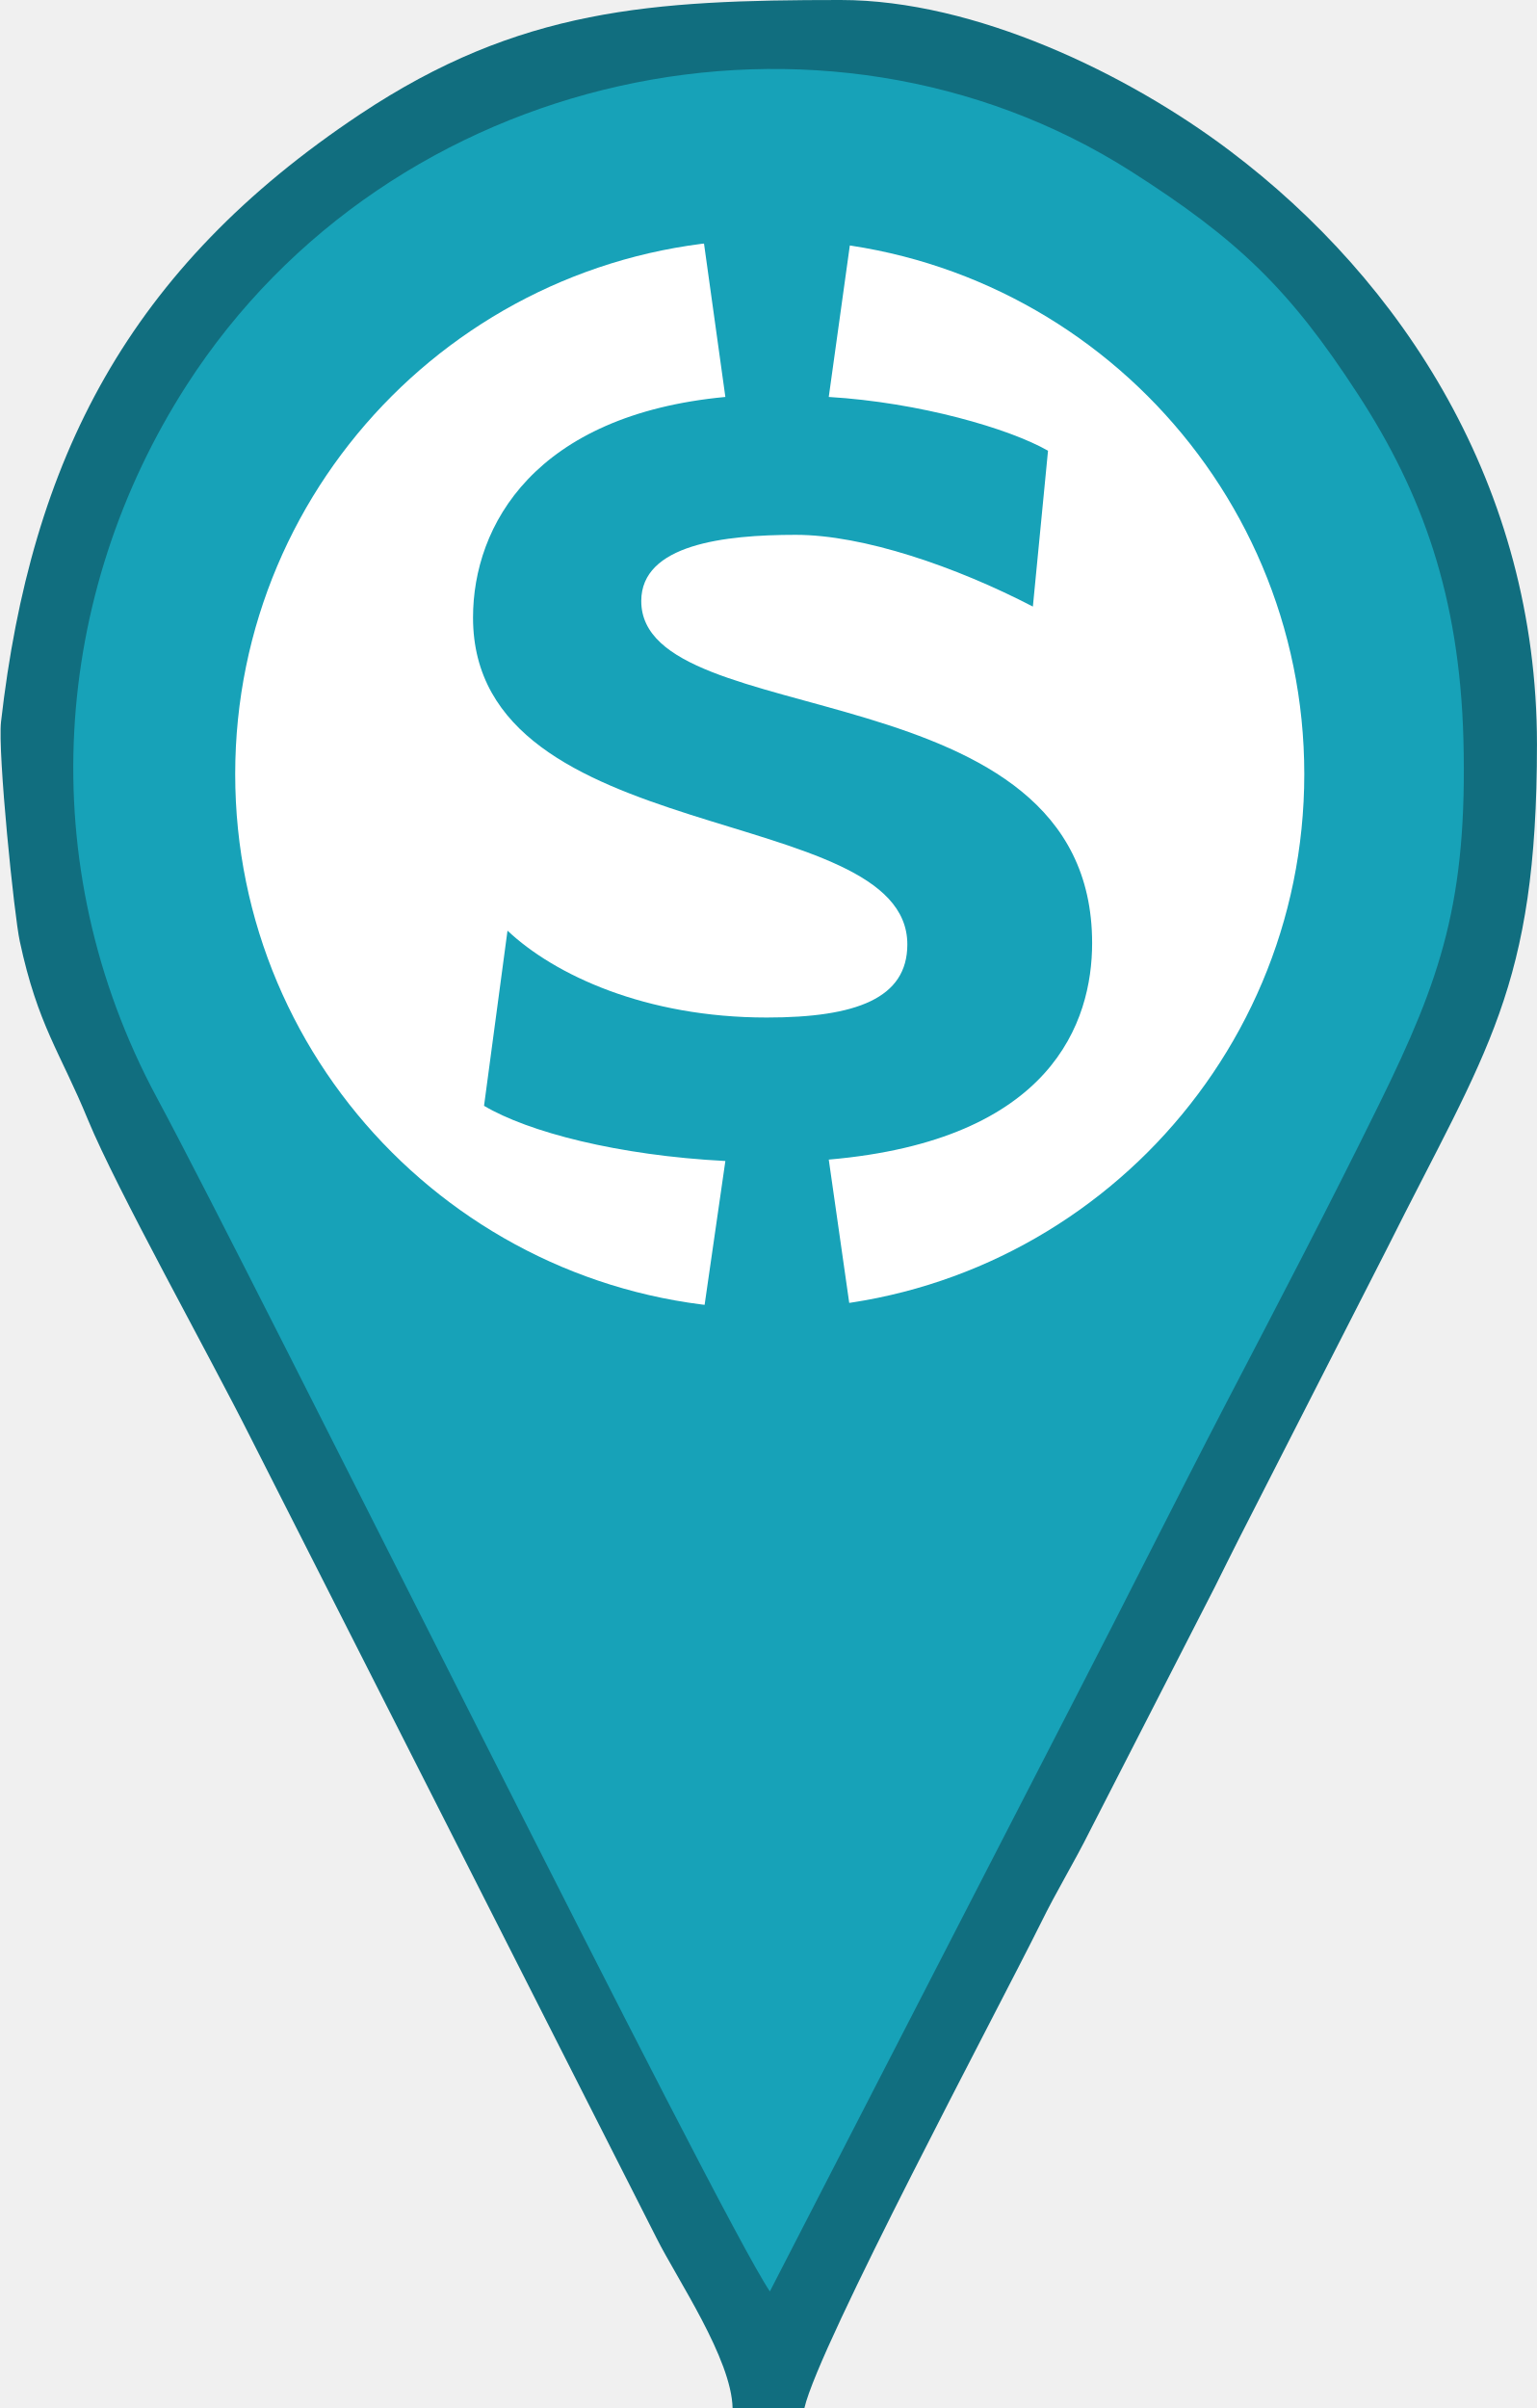
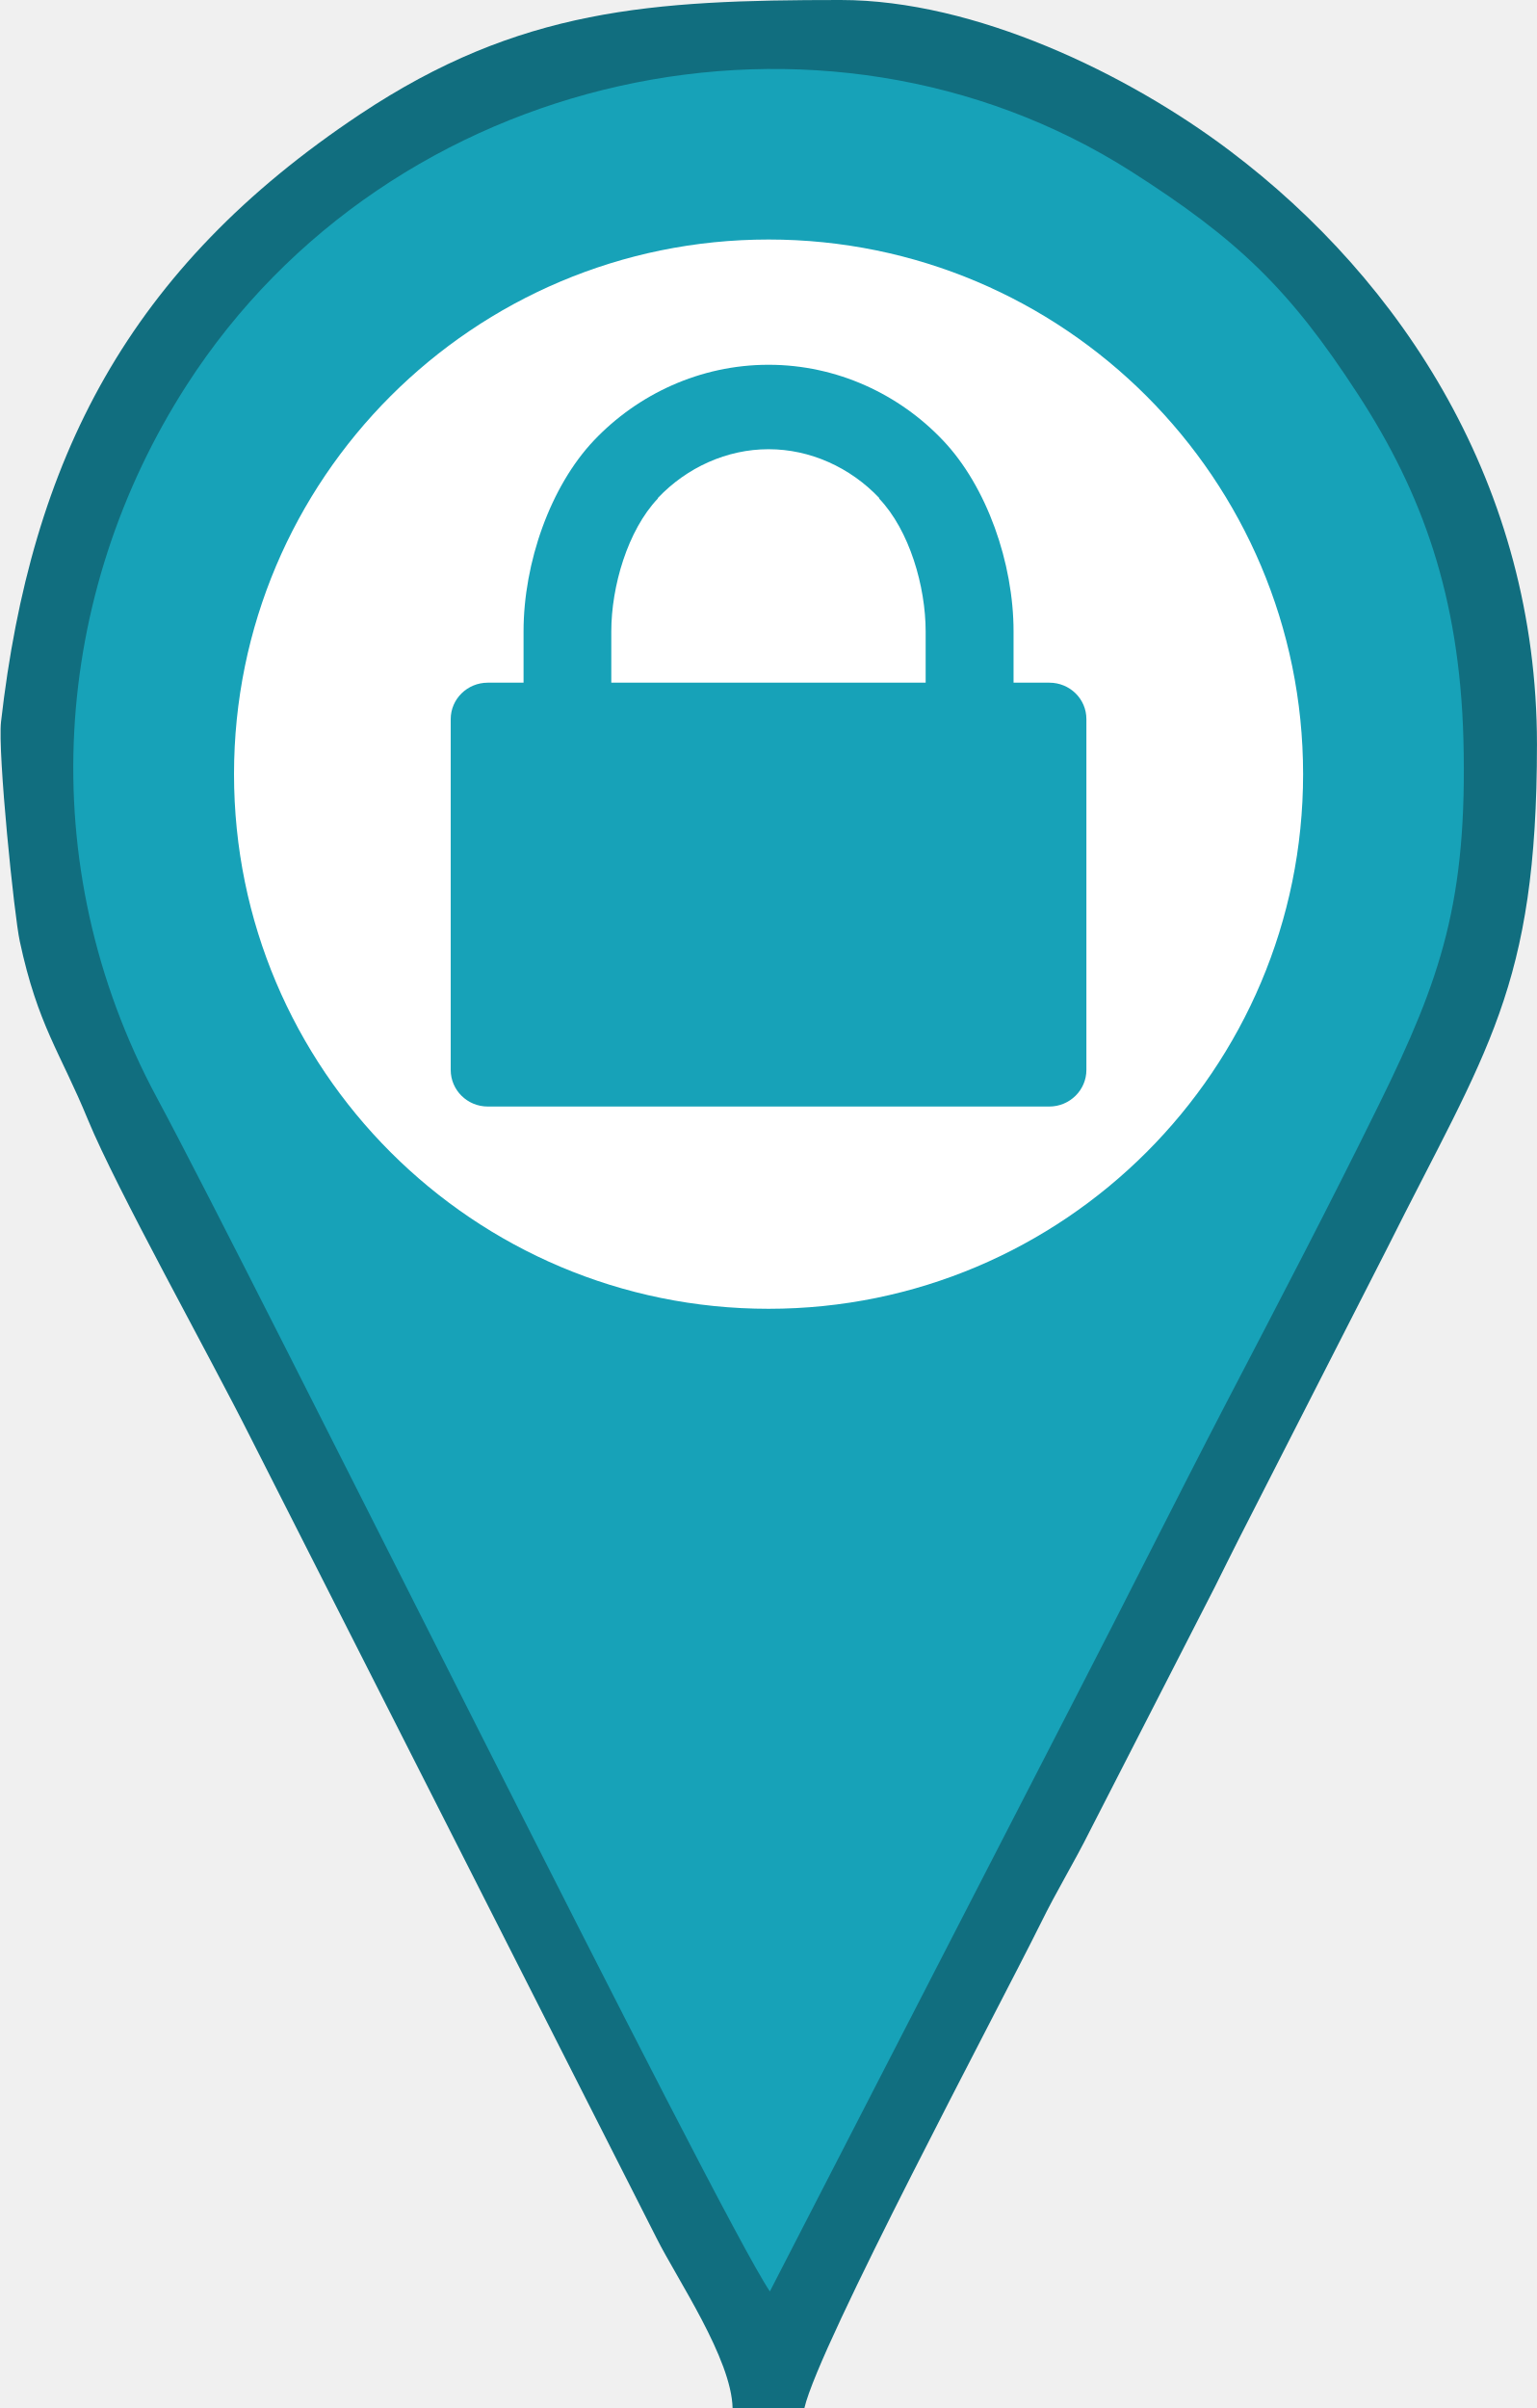
<svg xmlns="http://www.w3.org/2000/svg" xml:space="preserve" width="75.335mm" height="118.025mm" version="1.1" style="shape-rendering:geometricPrecision; text-rendering:geometricPrecision; image-rendering:optimizeQuality; fill-rule:evenodd; clip-rule:evenodd" viewBox="0 0 6142 9623" id="svg69">
  <defs id="defs59">
    <style type="text/css" id="style57">
   
    .fil0 {fill:#116E7F}
    .fil1 {fill:#17A2B8}
   
  </style>
  </defs>
  <g id="Camada_x0020_1">
    <path class="fil0" d="M2927 9623l288 0c59,-254 771,-1587 944,-1936 69,-140 129,-234 200,-376l496 -968c37,-74 59,-119 96,-192l592 -1160c398,-796 600,-1041 600,-2016 0,-1032 -539,-1853 -1227,-2372 -409,-309 -1020,-603 -1556,-603 -756,0 -1284,33 -1920,456 -928,617 -1316,1379 -1436,2428 -14,124 53,779 75,878 72,336 162,444 272,712 114,277 486,943 650,1270l1623 3200c82,164 300,482 304,680z" id="path62" />
    <path class="fil1" d="M3077 9157l1218 -2366c207,-400 398,-784 609,-1190 207,-397 409,-783 609,-1190 247,-502 353,-811 336,-1459 -16,-571 -165,-982 -420,-1374 -275,-424 -483,-622 -908,-893 -1232,-784 -2961,-411 -3775,854 -536,833 -623,1911 -119,2848 392,728 2247,4473 2450,4770z" id="path64" />
-     <g id="g373" transform="matrix(179.5426,0,0,179.5426,1120.408,1268.745)" style="clip-rule:evenodd;fill-rule:evenodd;image-rendering:optimizeQuality;shape-rendering:geometricPrecision;text-rendering:geometricPrecision">
+     <g id="g373" transform="matrix(179.5426,0,0,179.5426,1115.681,1268.745)" style="clip-rule:evenodd;fill-rule:evenodd;image-rendering:optimizeQuality;shape-rendering:geometricPrecision;text-rendering:geometricPrecision">
      <g id="g322" />
      <g id="g324" />
      <g id="g326" />
      <g id="g328" />
      <g id="g330" />
      <g id="g332" />
      <g id="g334" />
      <g id="g336" />
      <g id="g338" />
      <g id="g340" />
      <g id="g342" />
      <g id="g344" />
      <g id="g346" />
      <g id="g348" />
      <g id="g350" />
      <g id="g1500-8" transform="matrix(0.0586975,0,0,0.0586975,-18.11962,-5.905851)" style="clip-rule:evenodd;fill:#ffffff;fill-opacity:1;fill-rule:evenodd;image-rendering:optimizeQuality;shape-rendering:geometricPrecision;text-rendering:geometricPrecision">
        <circle style="fill:#ffffff;fill-opacity:1;stroke-width:2.244" id="path6308" cx="494.301" cy="273.784" r="202.733" />
      </g>
    </g>
-     <g id="g1500" transform="matrix(12.69502,0,0,12.69502,-139.2898,-301.9072)" style="fill:#17a2b8;fill-opacity:1">
-       <path d="m 212.856,212.981 c 0,-17.8 26.034,-20.839 48.616,-20.839 21.284,0 50.366,9.975 74.683,22.582 l 4.765,-49.06 c -12.161,-6.953 -40.373,-15.203 -69.029,-16.928 l 6.945,-49.931 h -46.454 l 6.954,49.931 c -59.907,5.636 -79.448,40.365 -79.448,69.455 0,73.366 136.741,57.754 136.741,102.886 0,16.946 -16.049,23.01 -44.276,23.01 -38.196,0 -66.86,-13.444 -81.609,-27.347 l -7.388,55.141 c 13.905,8.251 42.108,15.629 75.981,17.372 l -6.954,48.19 h 46.454 l -6.945,-48.633 c 70.329,-6.082 82.917,-43.423 82.917,-68.158 0.002,-87.256 -141.952,-65.562 -141.952,-107.669 z" id="path1491" style="fill:#17a2b8;fill-opacity:1;stroke-width:1.538" />
-     </g>
+     <path d="m 1949.547,4422.006 h 2244.353 c 81.384,0 148.212,-65.504 148.212,-146.227 v -1402.059 c 0,-80.723 -66.166,-145.565 -148.212,-145.565 h -142.919 v -204.453 c 0,-274.589 -107.189,-579.615 -281.867,-763.557 -174.017,-183.942 -423.463,-302.379 -696.729,-302.379 -0.662,0 -0.662,0 -0.662,0 0,0 -0.662,0 -0.662,0 -273.266,0 -522.712,118.437 -696.729,301.717 -174.678,183.942 -281.867,488.967 -281.867,763.557 v 205.115 h -125.716 -17.203 c -82.046,0 -148.212,65.504 -148.212,145.565 v 1402.059 c 0,80.722 66.166,146.227 148.212,146.227 z m 493.599,-1898.304 c 0,-180.633 65.504,-404.275 185.927,-531.313 v 0 -1.985 c 116.452,-123.069 277.236,-195.19 441.99,-195.19 h 0.662 0.662 c 164.753,0 325.536,72.121 441.989,195.19 v 1.323 l -0.662,0.662 c 121.084,127.039 185.927,350.68 185.927,531.313 v 204.453 h -115.791 -1025.574 -115.129 z" id="path7897" style="stroke-width:6.617;fill:#17a2b8;fill-opacity:1" />
  </g>
</svg>
